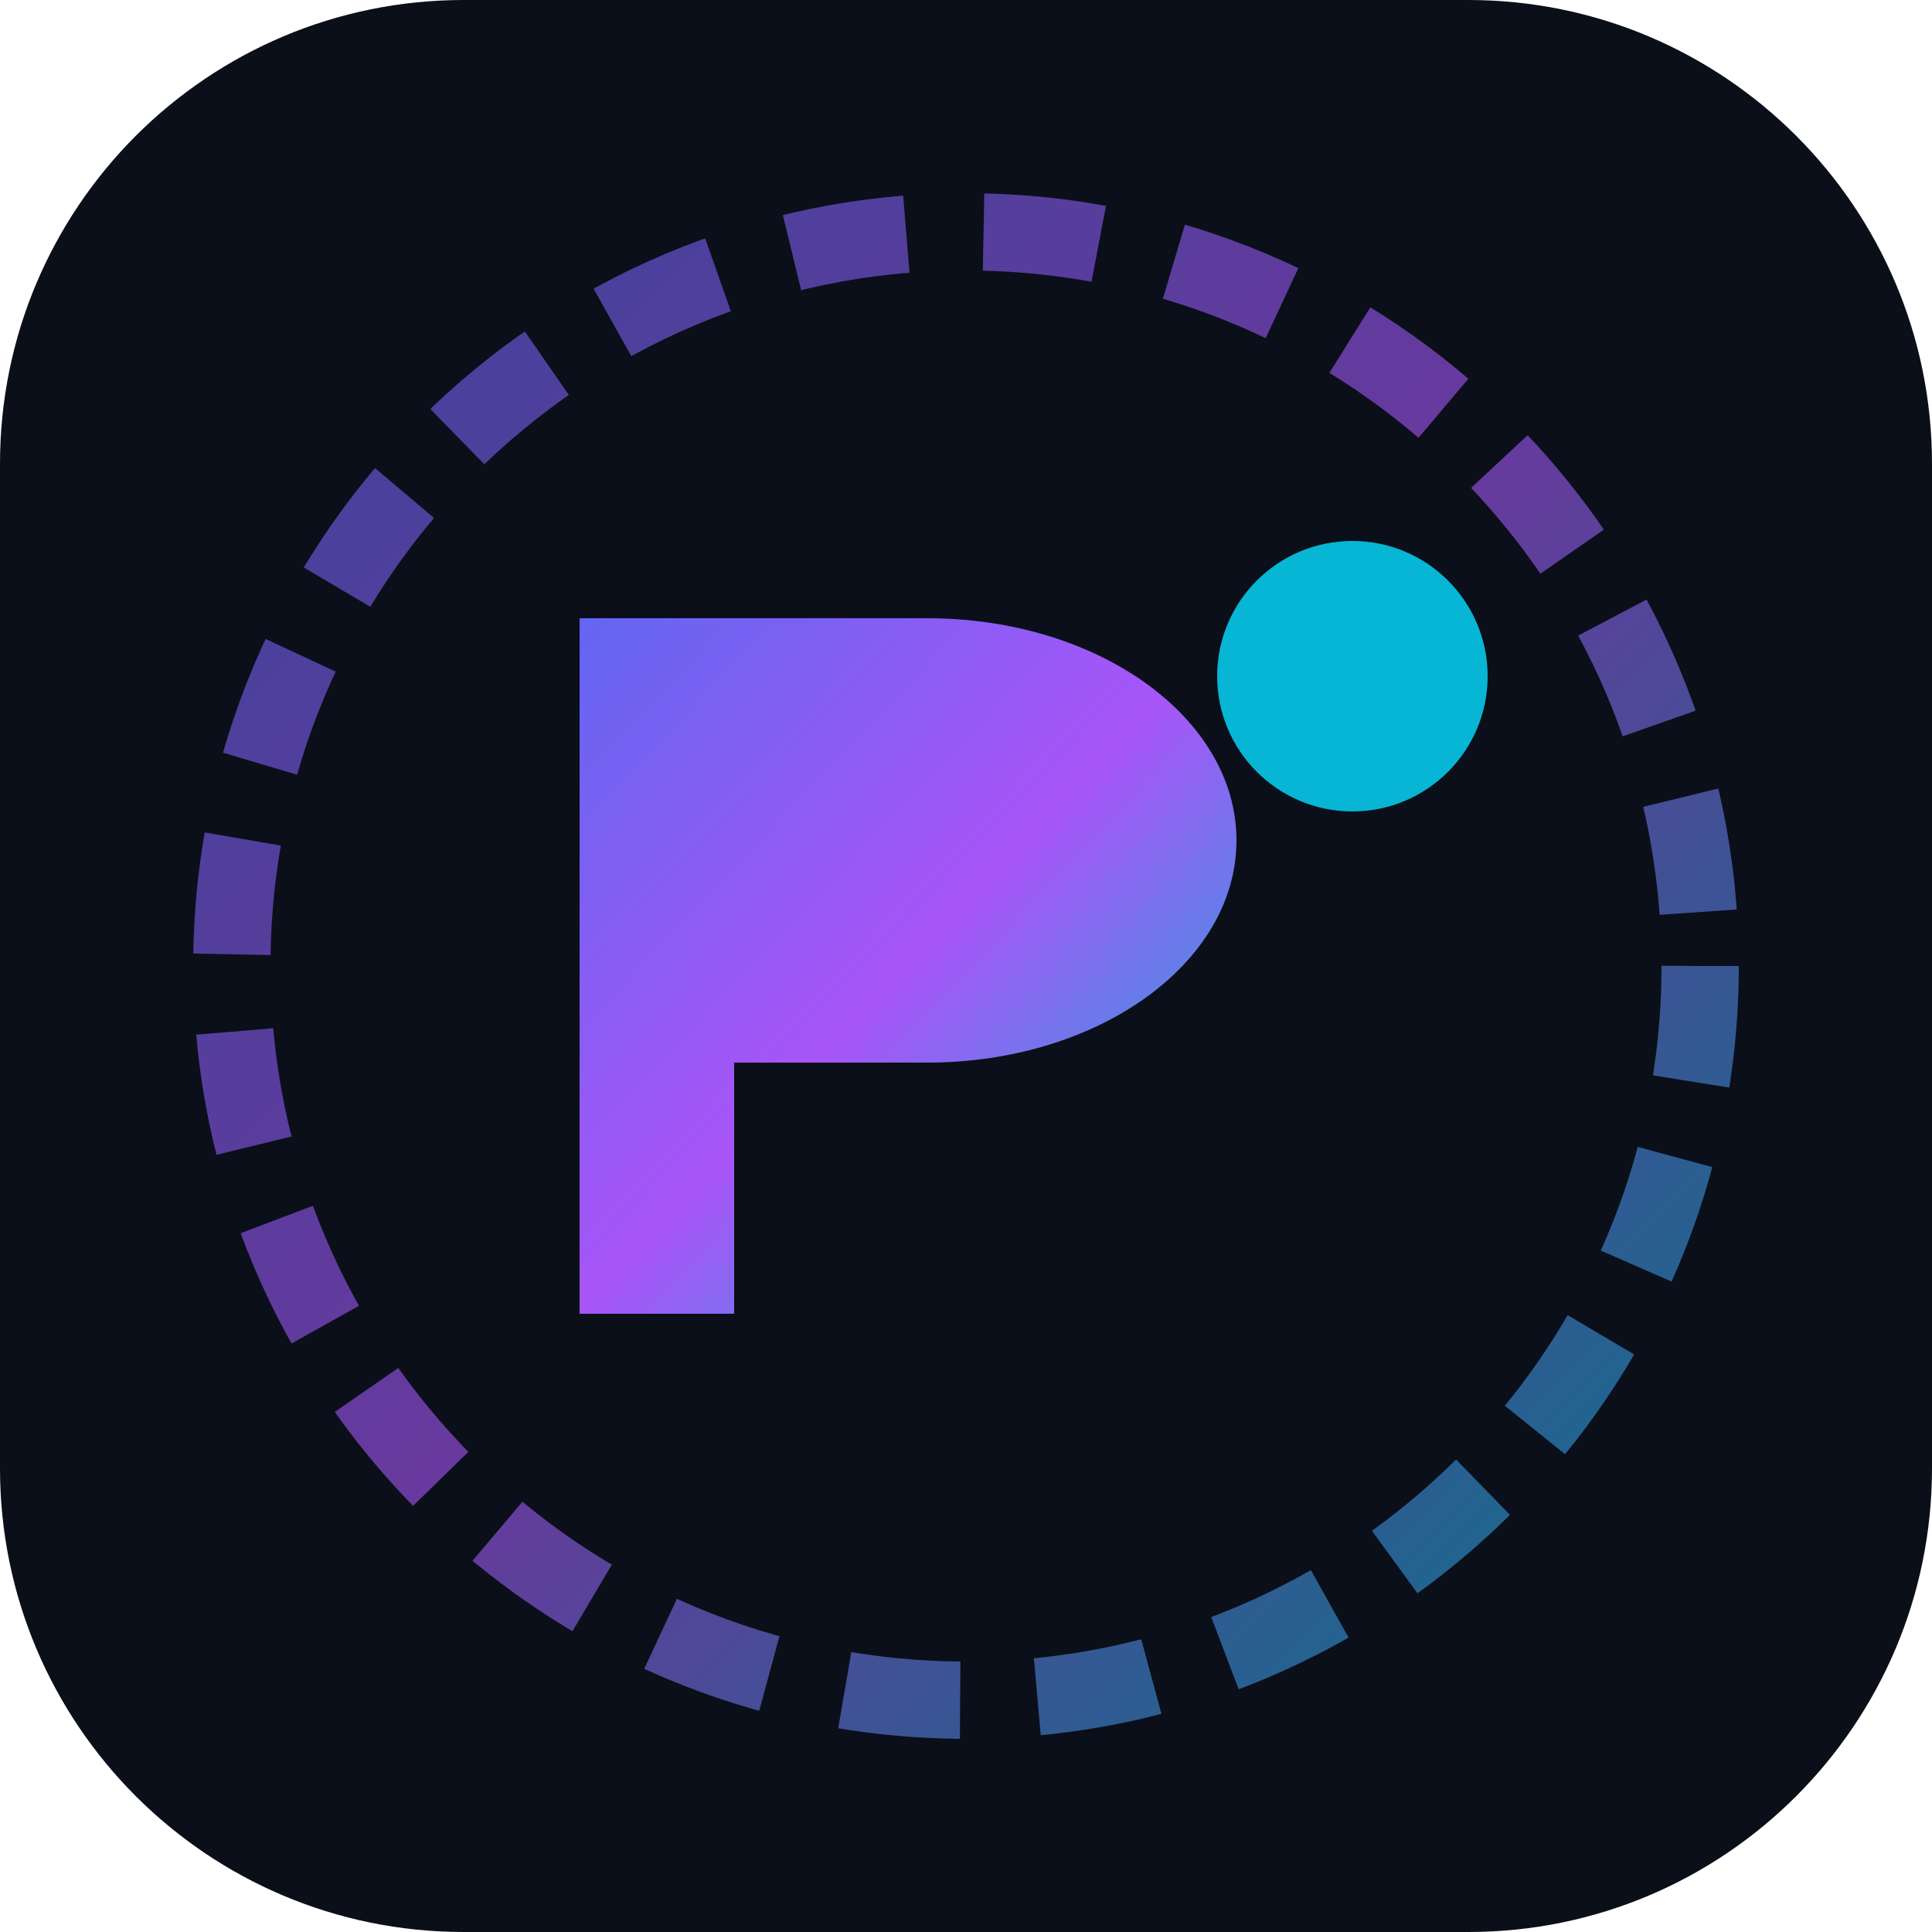
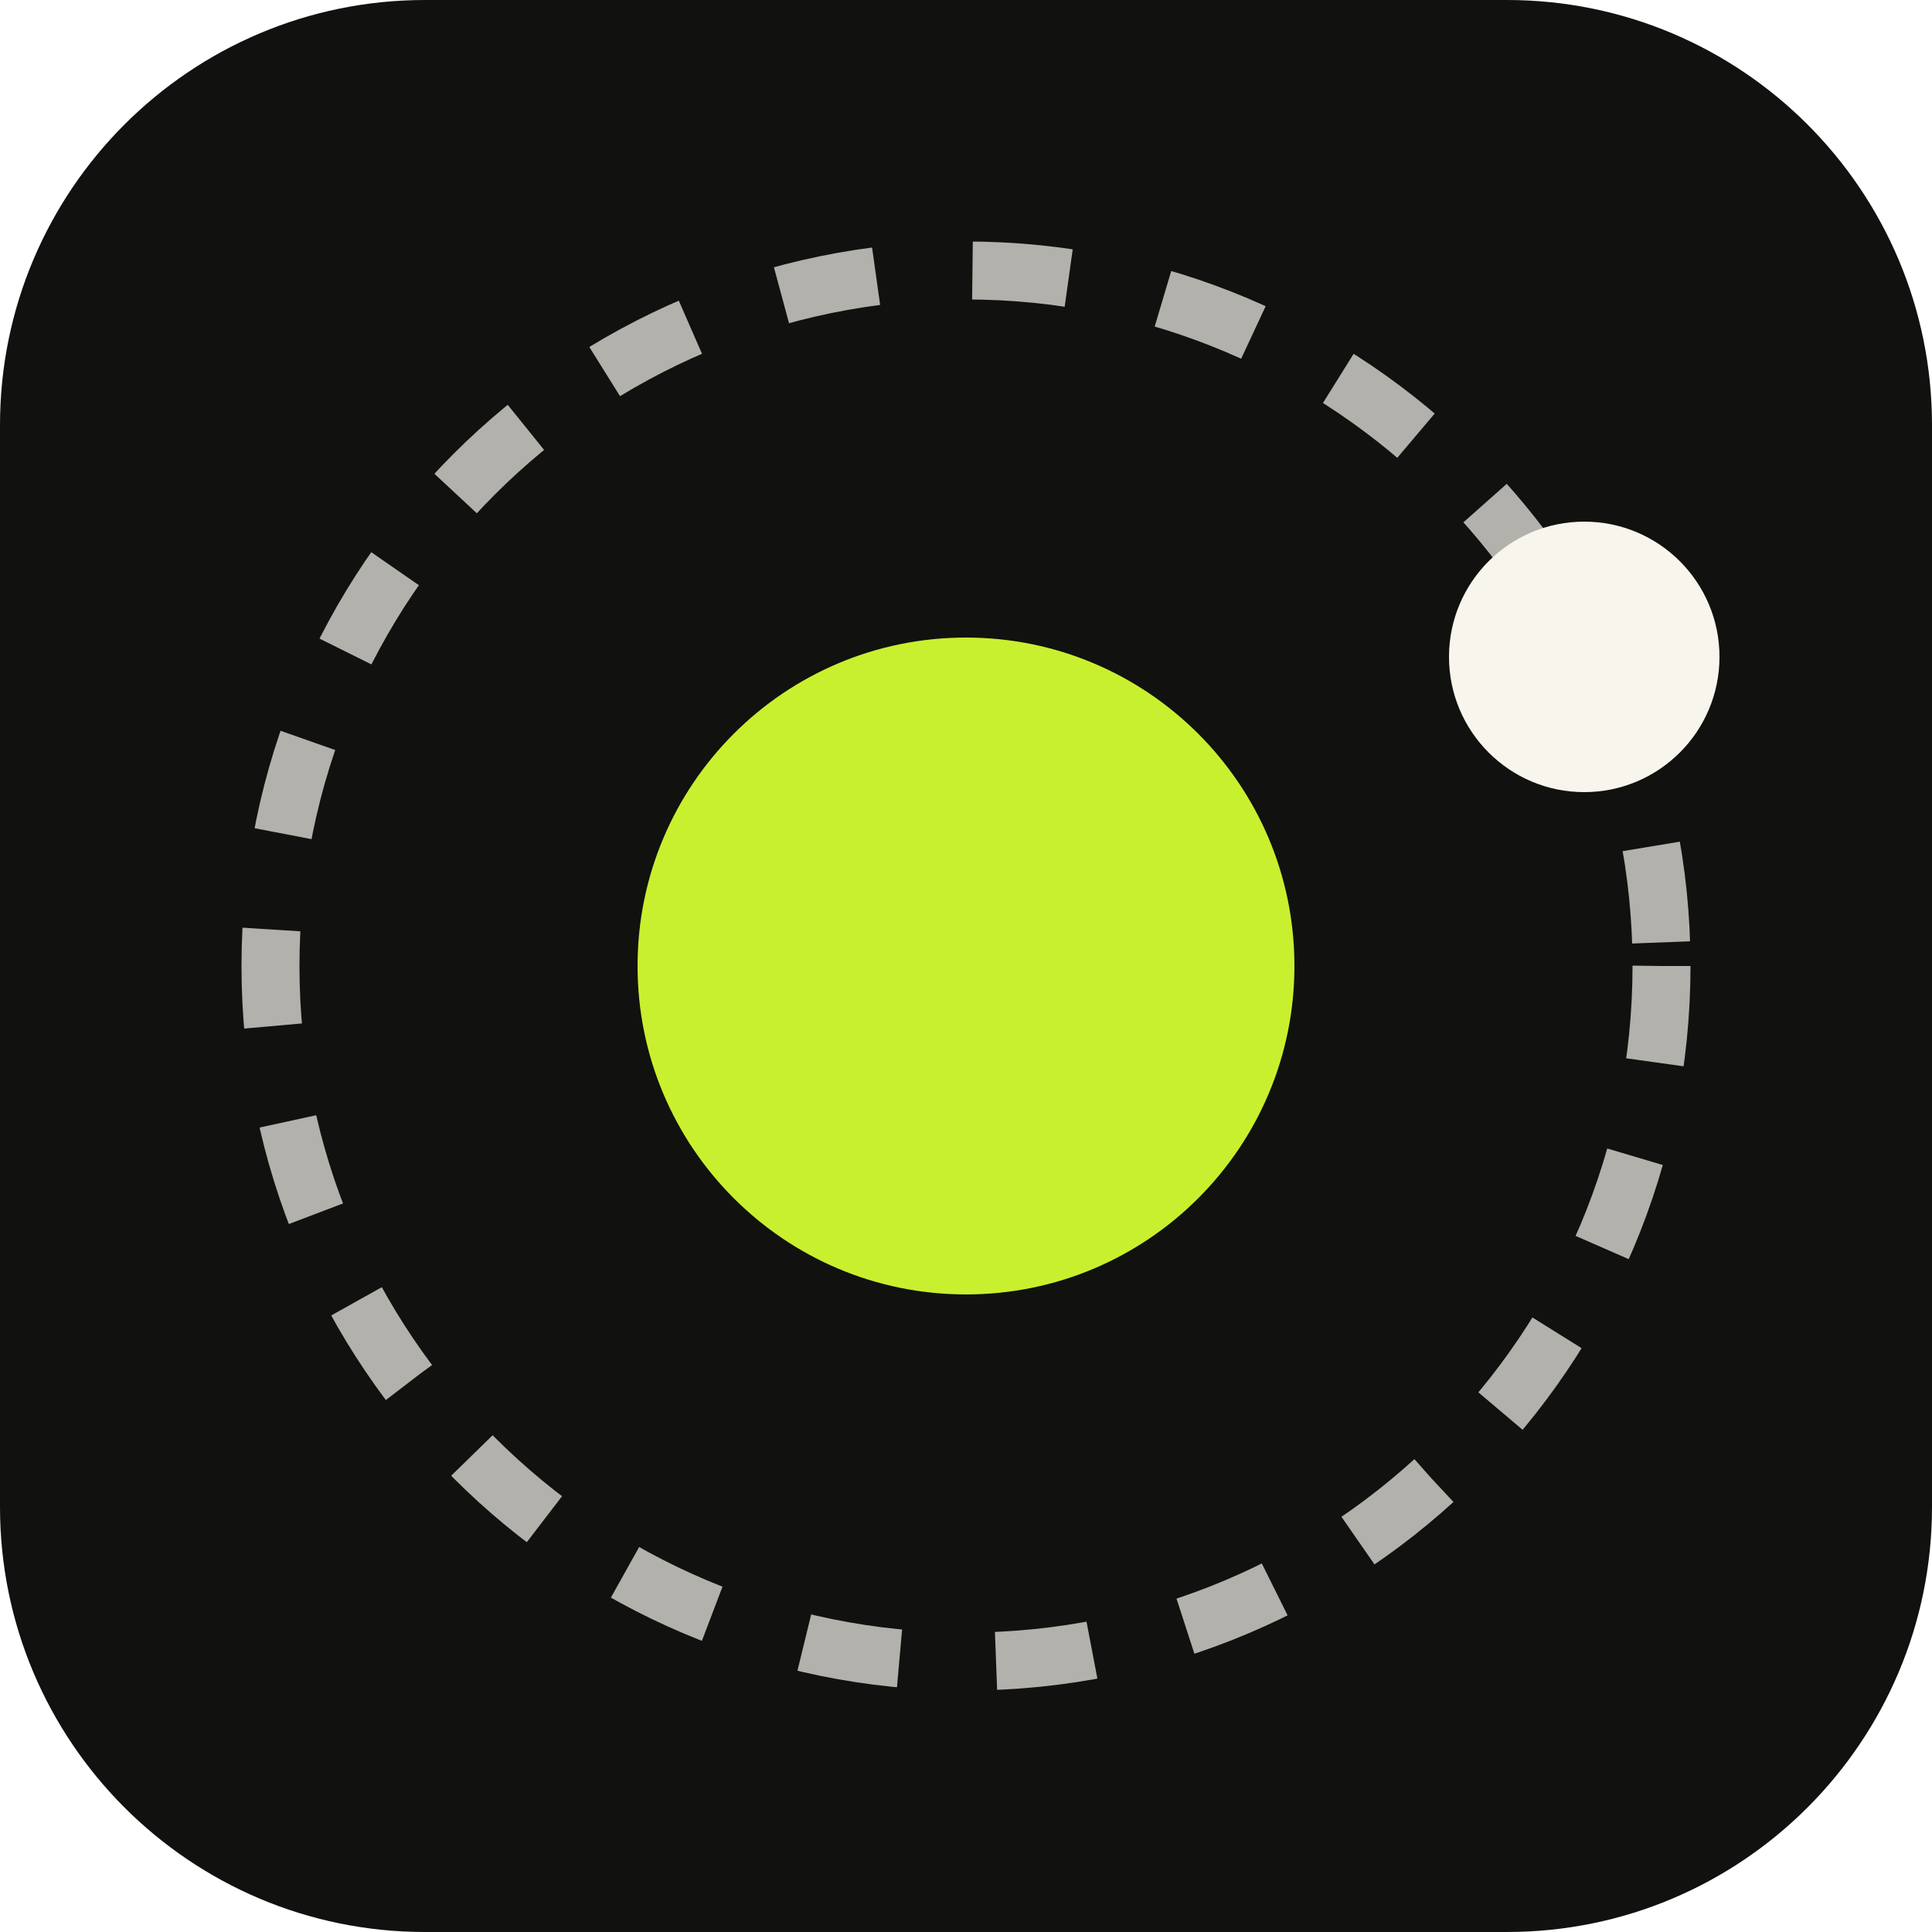
<svg xmlns="http://www.w3.org/2000/svg" viewBox="0 0 100 100" fill="none">
-   <defs>
-     <linearGradient id="gym-grad" x1="0%" y1="0%" x2="100%" y2="100%">
-       <stop offset="0%" stop-color="#6366f1" />
-       <stop offset="50%" stop-color="#a855f7" />
-       <stop offset="100%" stop-color="#06b6d4" />
-     </linearGradient>
-   </defs>
-   <rect width="100" height="100" rx="24" fill="#0b0f19" />
-   <circle cx="50" cy="50" r="38" stroke="url(#gym-grad)" stroke-width="4" stroke-dasharray="6 4" opacity="0.6" />
-   <path d="M30 68V32H48C56.837 32 64 37.149 64 43.5C64 49.851 56.837 55 48 55H38V68H30Z" fill="url(#gym-grad)" />
-   <circle cx="70" cy="35" r="7" fill="#06b6d4" />
+   <rect width="100" height="100" rx="22" fill="#111110" />
+   <circle cx="50" cy="50" r="36" stroke="#f8f5ec" stroke-width="3" stroke-dasharray="5 5" opacity="0.7" />
+   <circle cx="50" cy="50" r="17" fill="#c9f02e" />
+   <circle cx="82" cy="34" r="7" fill="#f8f5ec" />
</svg>
